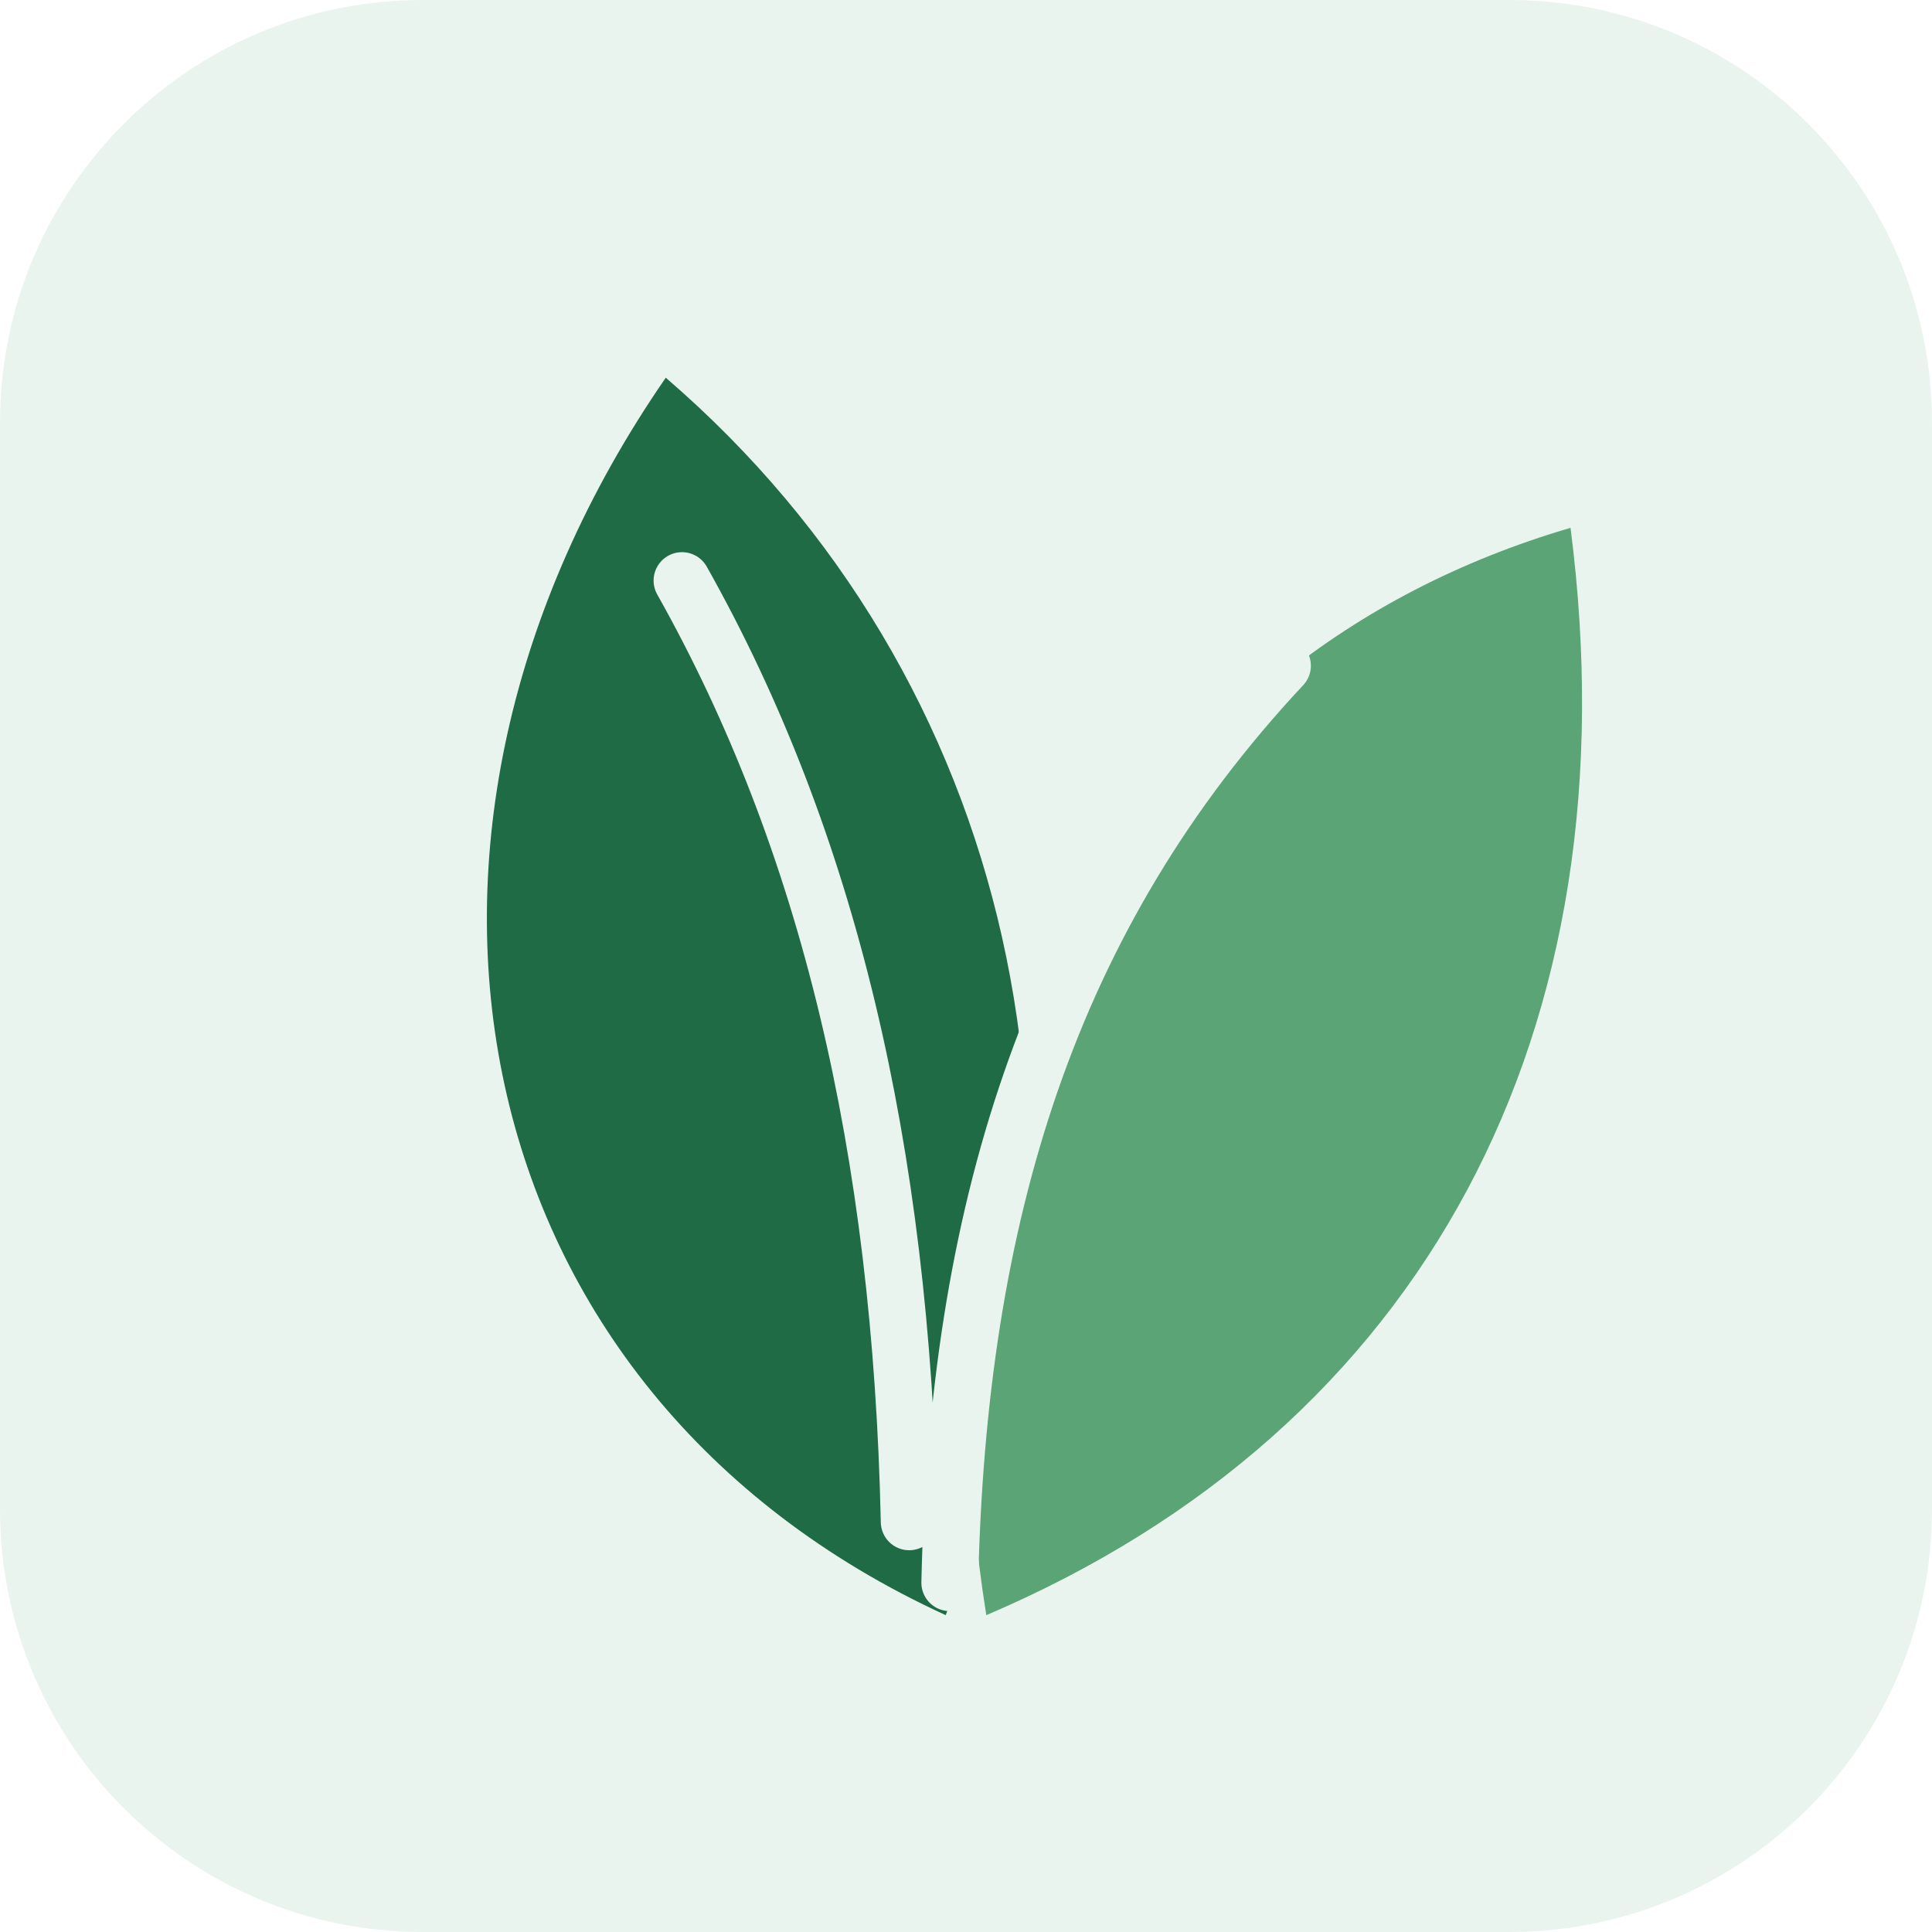
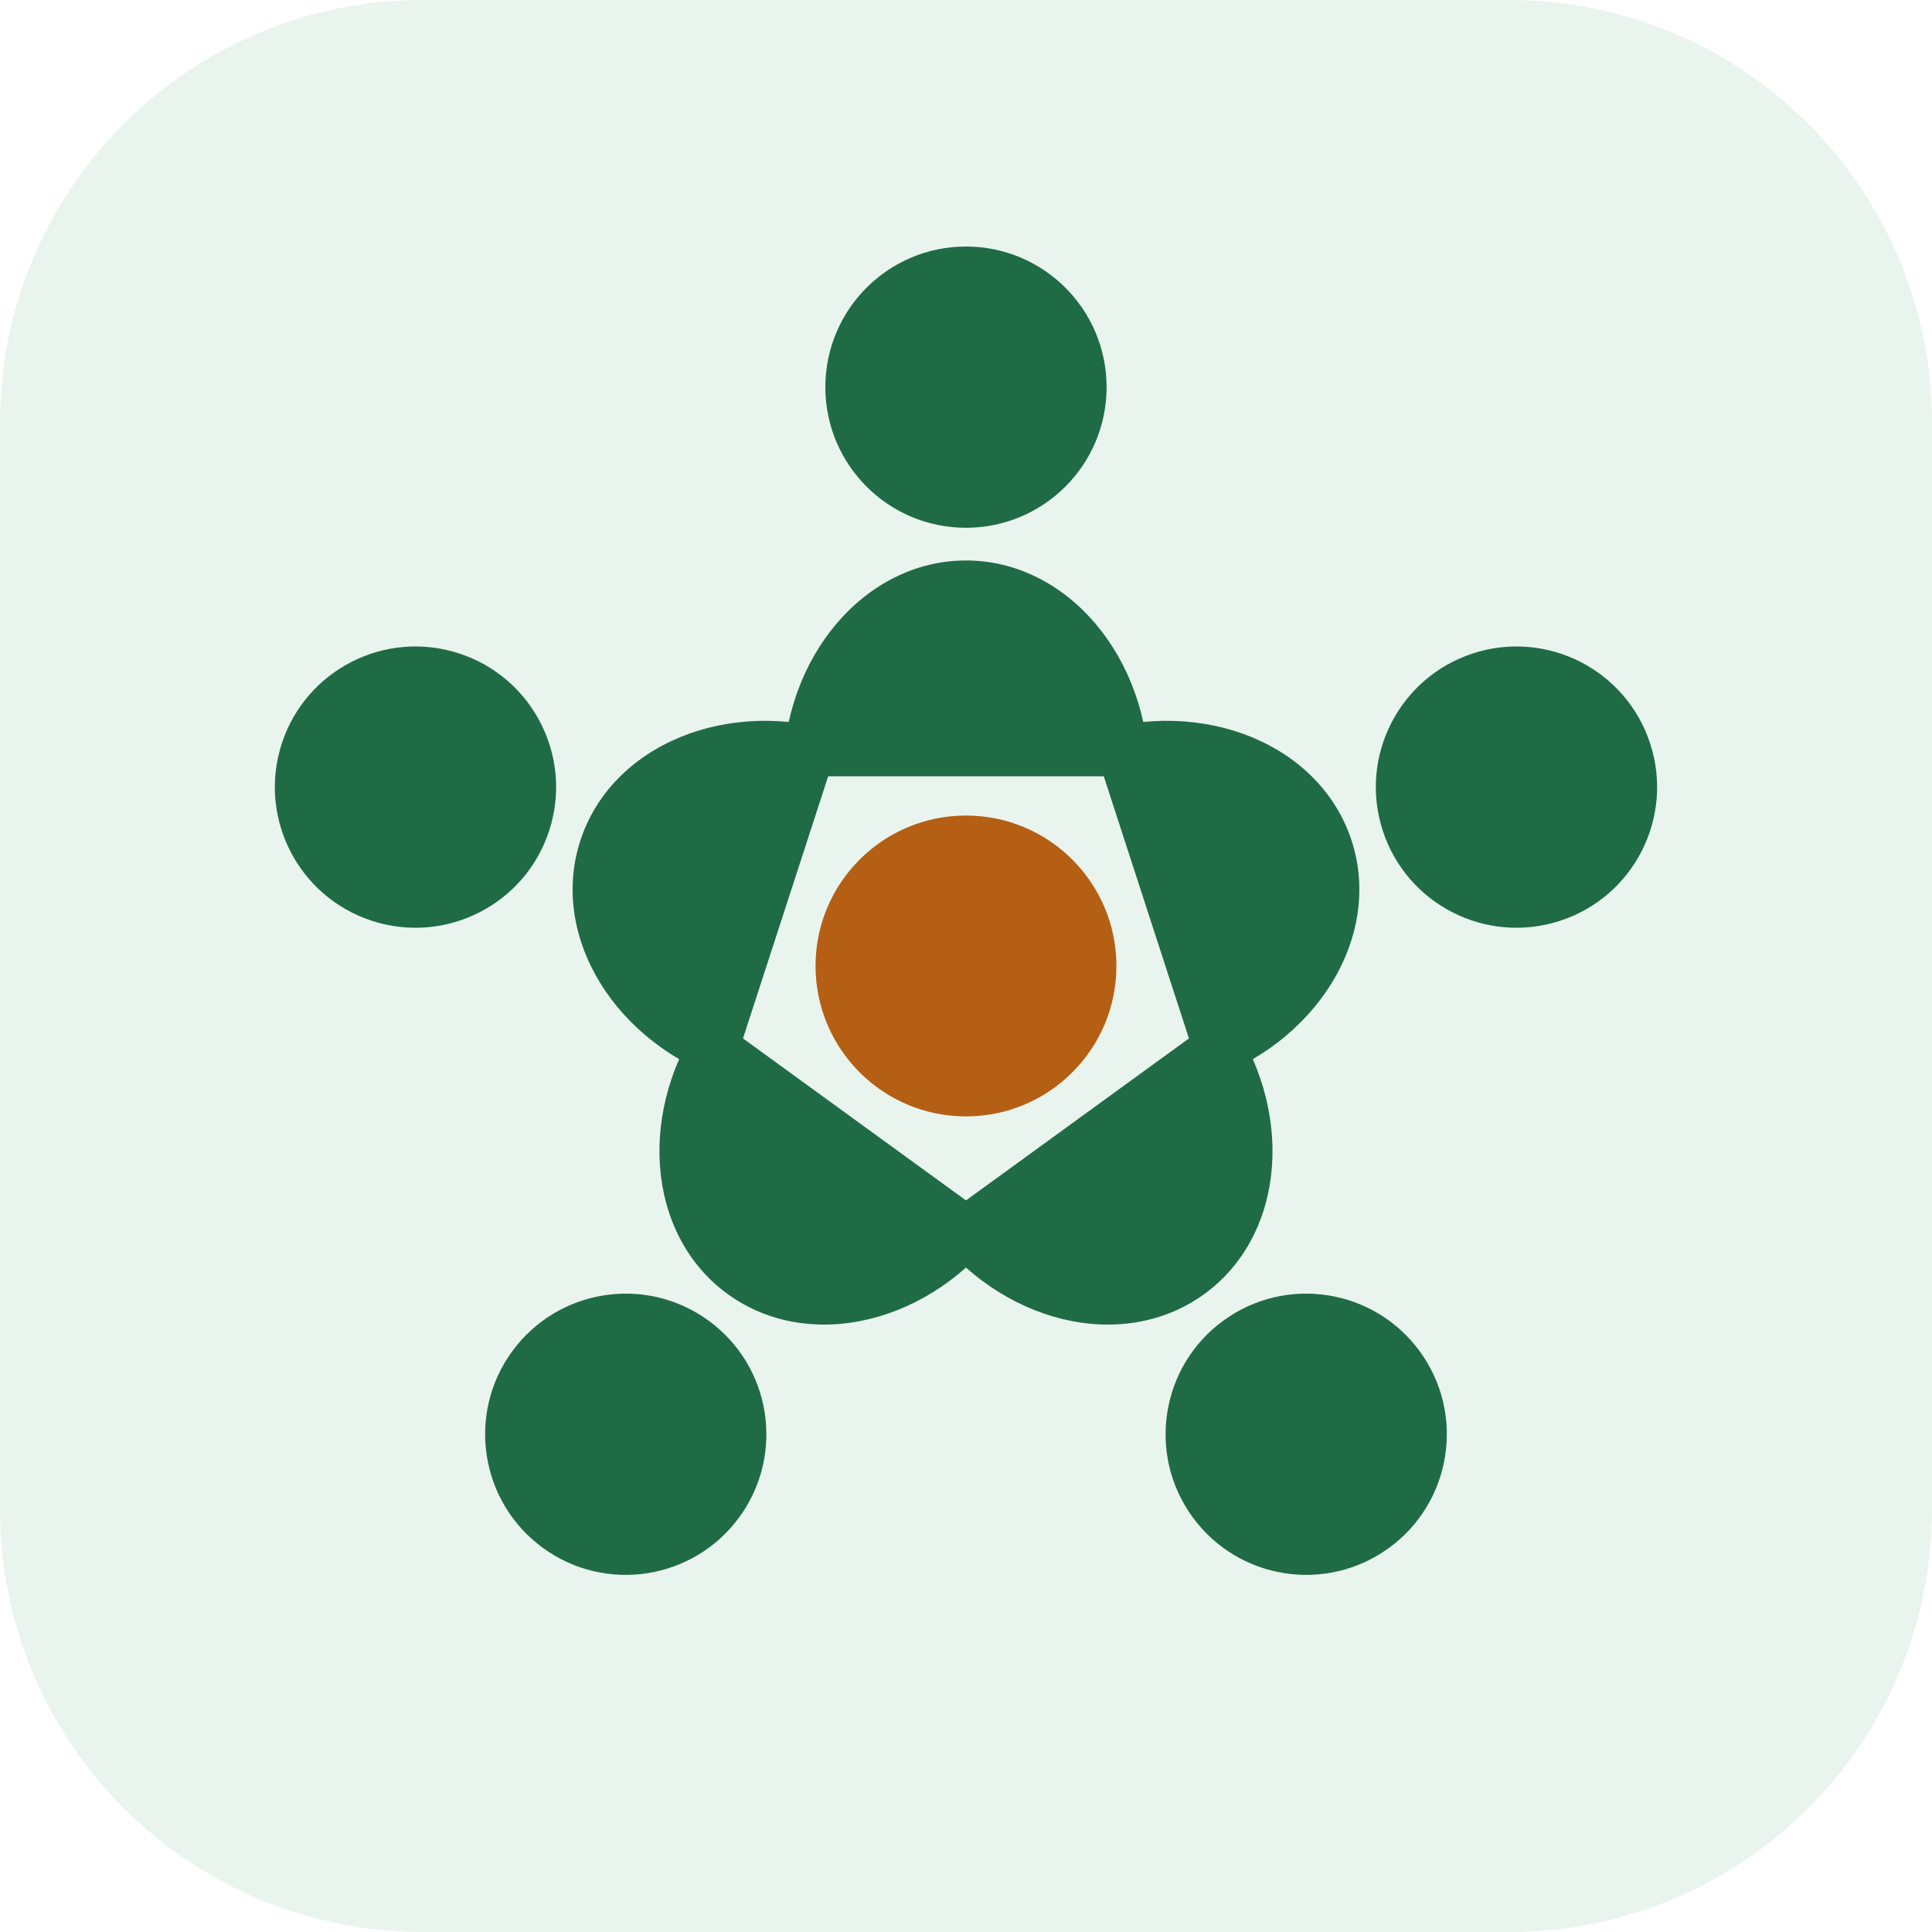
- <svg xmlns="http://www.w3.org/2000/svg" viewBox="0 0 64 64" width="64" height="64">
+ <svg xmlns="http://www.w3.org/2000/svg" viewBox="0 0 64 64">
  <rect width="64" height="64" rx="14" fill="#EAF4EE" />
-   <g transform="translate(5.12 5.12) scale(1.344)">
-     <path d="M19.5 36C7.5 30.5 4.8 16.8 12.6 5.5c8.6 7.4 11.2 19.2 6.9 30.5Z" fill="#1F6B45" />
-     <path d="M20.5 36c10.8-4.6 16-14.4 14.4-26.8-10.9 3.2-16.5 13.6-14.4 26.8Z" fill="#5AA476" />
-     <path d="M19.6 35.2c.2-9 2.4-16.4 8.2-22.6M13 10.5c3.6 6.4 5.4 14 5.6 23.2" stroke="#EAF4EE" stroke-width="1.4" stroke-linecap="round" fill="none" />
+   <g transform="translate(6 6) scale(1.0833)">
+     <g fill="#1F6B45">
+       <g transform="rotate(0 24 24)">
+         <circle cx="24" cy="6.3" r="4.3" />
+         <path d="M18.4 18.2a5.6 6.6 0 0 1 11.2 0z" />
+       </g>
+       <g transform="rotate(72 24 24)">
+         <circle cx="24" cy="6.3" r="4.3" />
+         <path d="M18.4 18.2a5.6 6.6 0 0 1 11.2 0z" />
+       </g>
+       <g transform="rotate(144 24 24)">
+         <circle cx="24" cy="6.3" r="4.3" />
+         <path d="M18.4 18.2a5.6 6.6 0 0 1 11.2 0z" />
+       </g>
+       <g transform="rotate(216 24 24)">
+         <circle cx="24" cy="6.3" r="4.3" />
+         <path d="M18.4 18.2a5.6 6.6 0 0 1 11.2 0z" />
+       </g>
+       <g transform="rotate(288 24 24)">
+         <circle cx="24" cy="6.3" r="4.3" />
+         <path d="M18.4 18.2a5.6 6.6 0 0 1 11.2 0z" />
+       </g>
+     </g>
+     <circle cx="24" cy="24" r="4.6" fill="#B45F14" />
  </g>
</svg>
